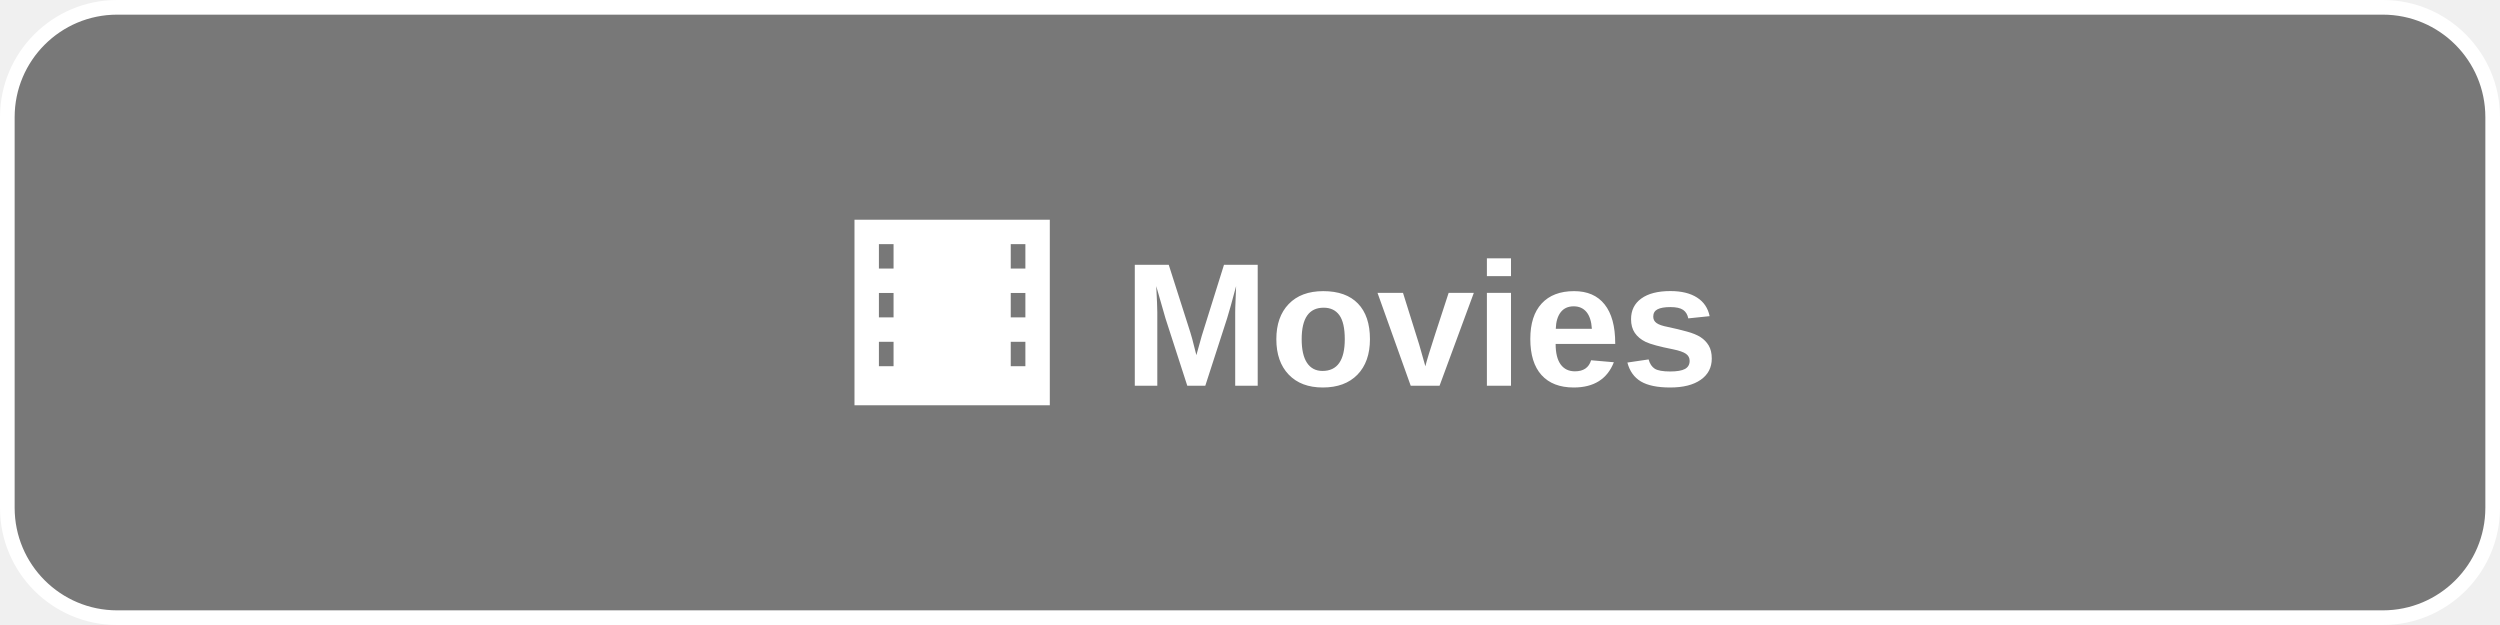
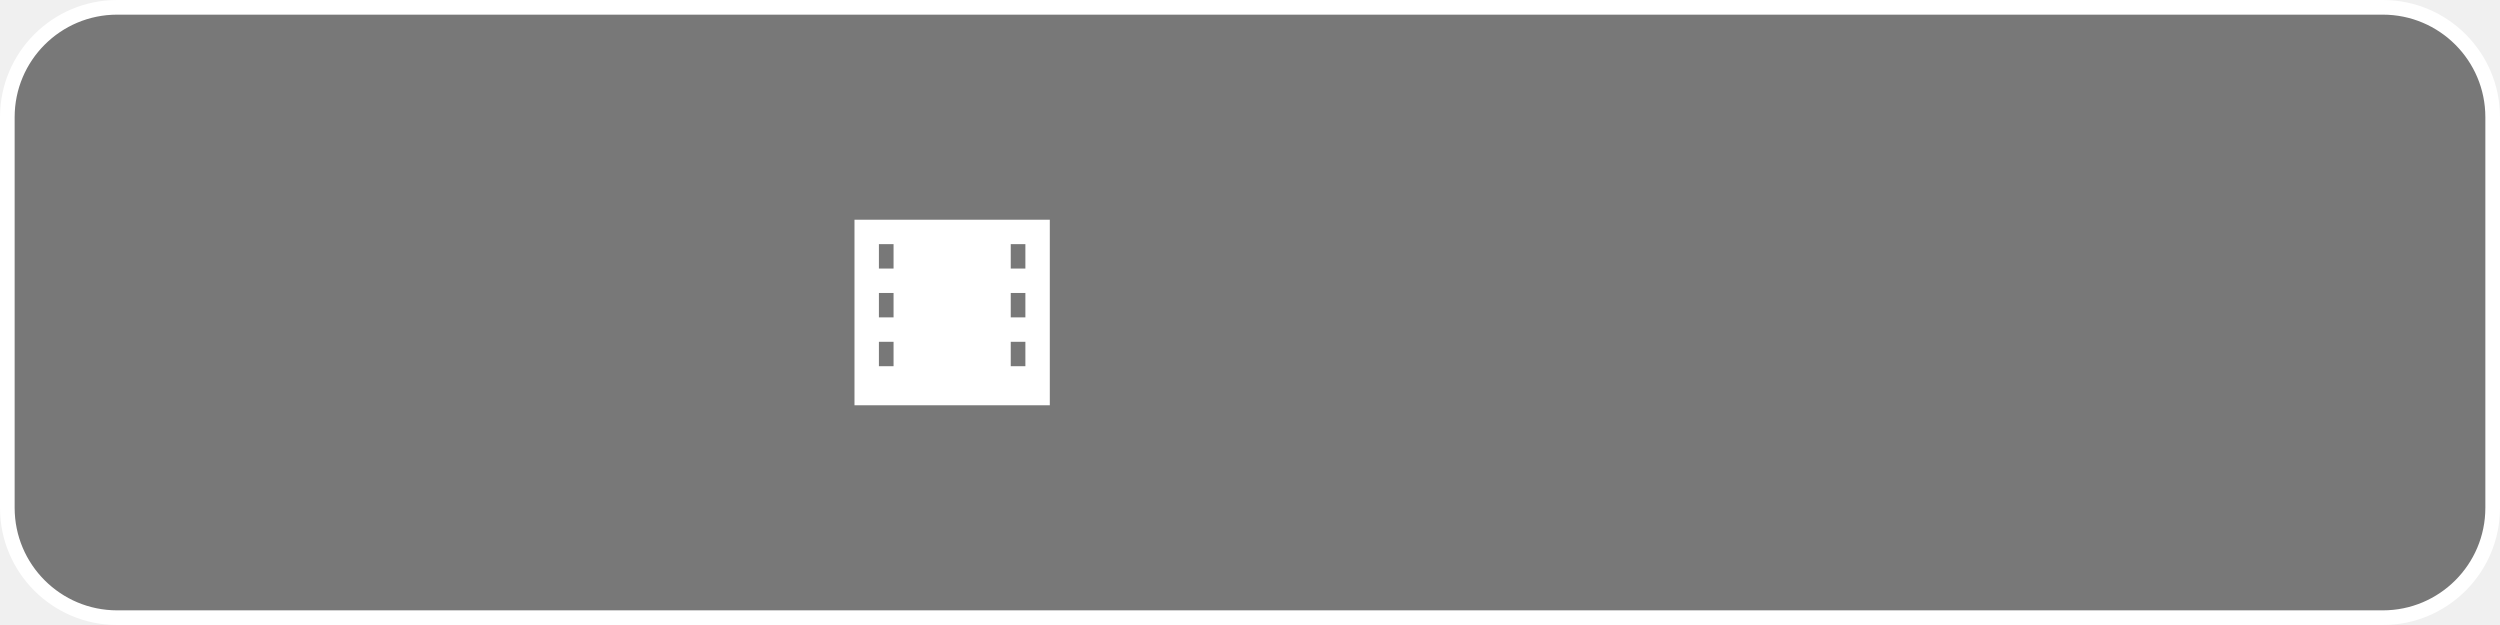
<svg xmlns="http://www.w3.org/2000/svg" width="512" height="128" viewBox="0 0 512 128" fill="none">
  <rect x="1.5" y="1.5" width="509" height="125" rx="22.5" fill="black" fill-opacity="0.5" stroke="white" stroke-width="3" />
  <g transform="translate(175, 0)">
    <path d="M0 45V83H40V45H0ZM8 75H5V70H8V75ZM8 65H5V60H8V65ZM8 55H5V50H8V55ZM35 75H32V70H35V75ZM35 65H32V60H35V65ZM35 55H32V50H35V55Z" fill="white" />
-     <text x="55" y="79" fill="white" font-family="Arial, sans-serif" font-size="36" font-weight="bold">Movies</text>
  </g>
</svg>
